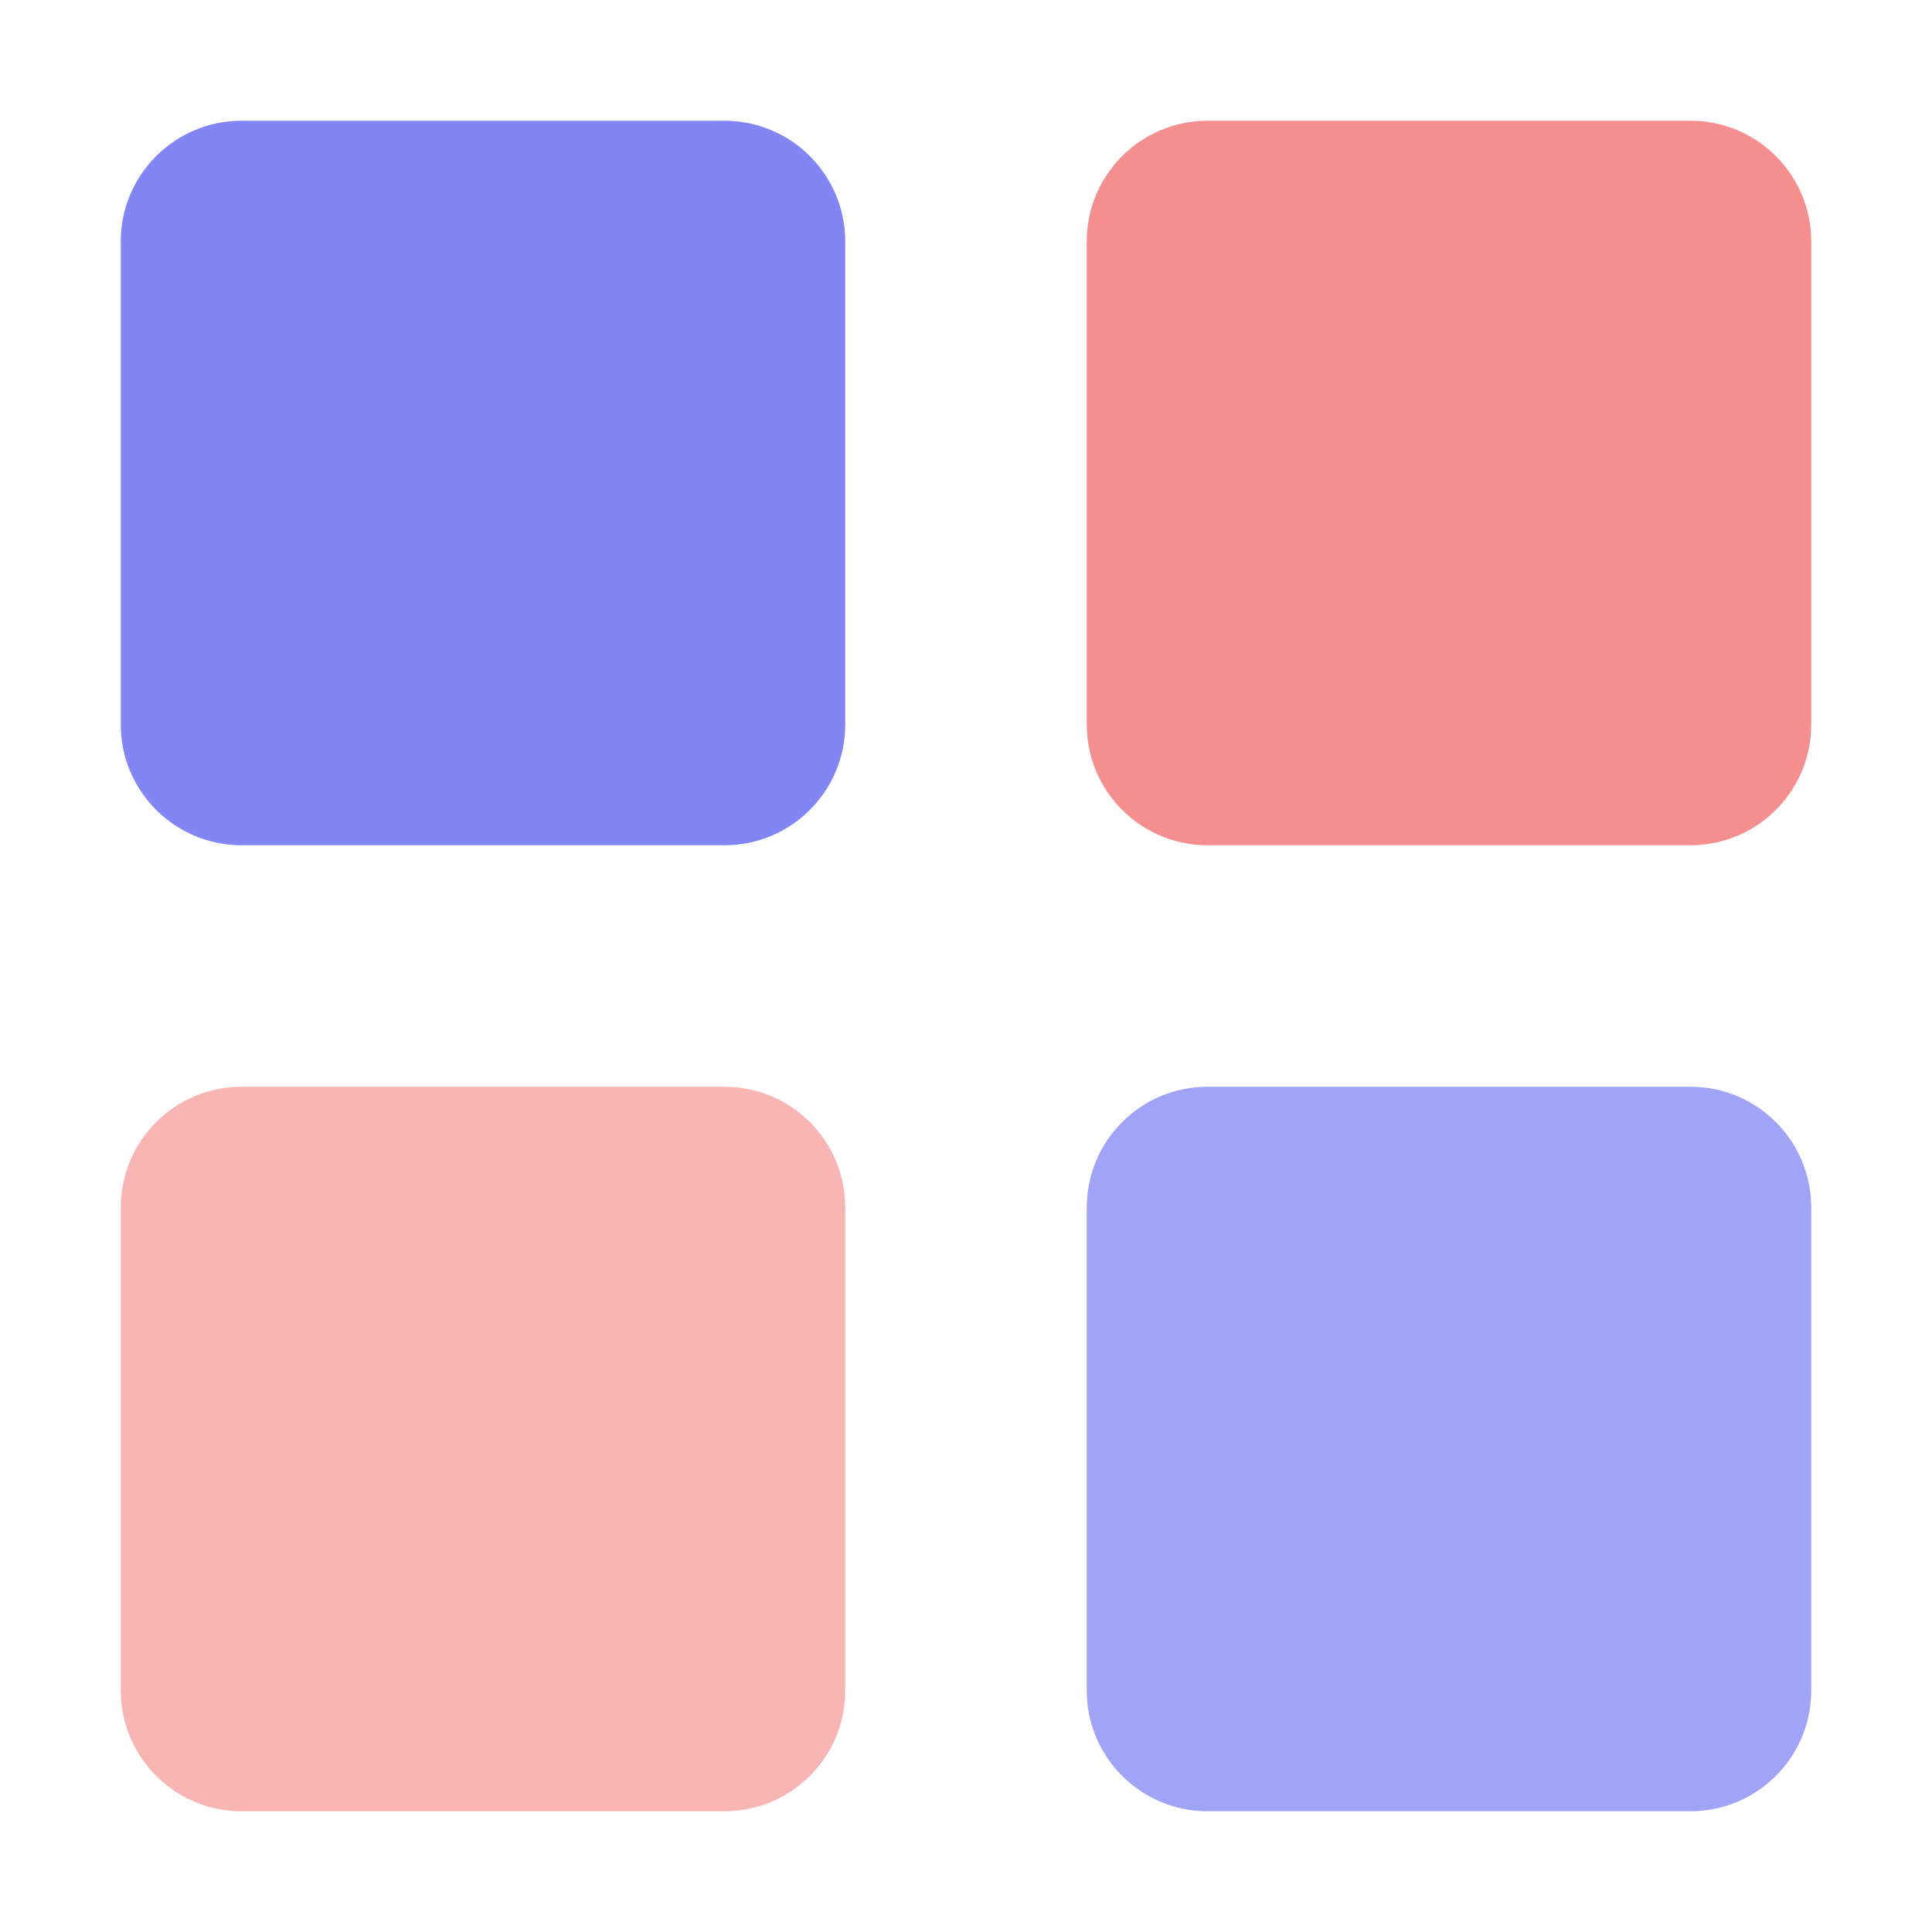
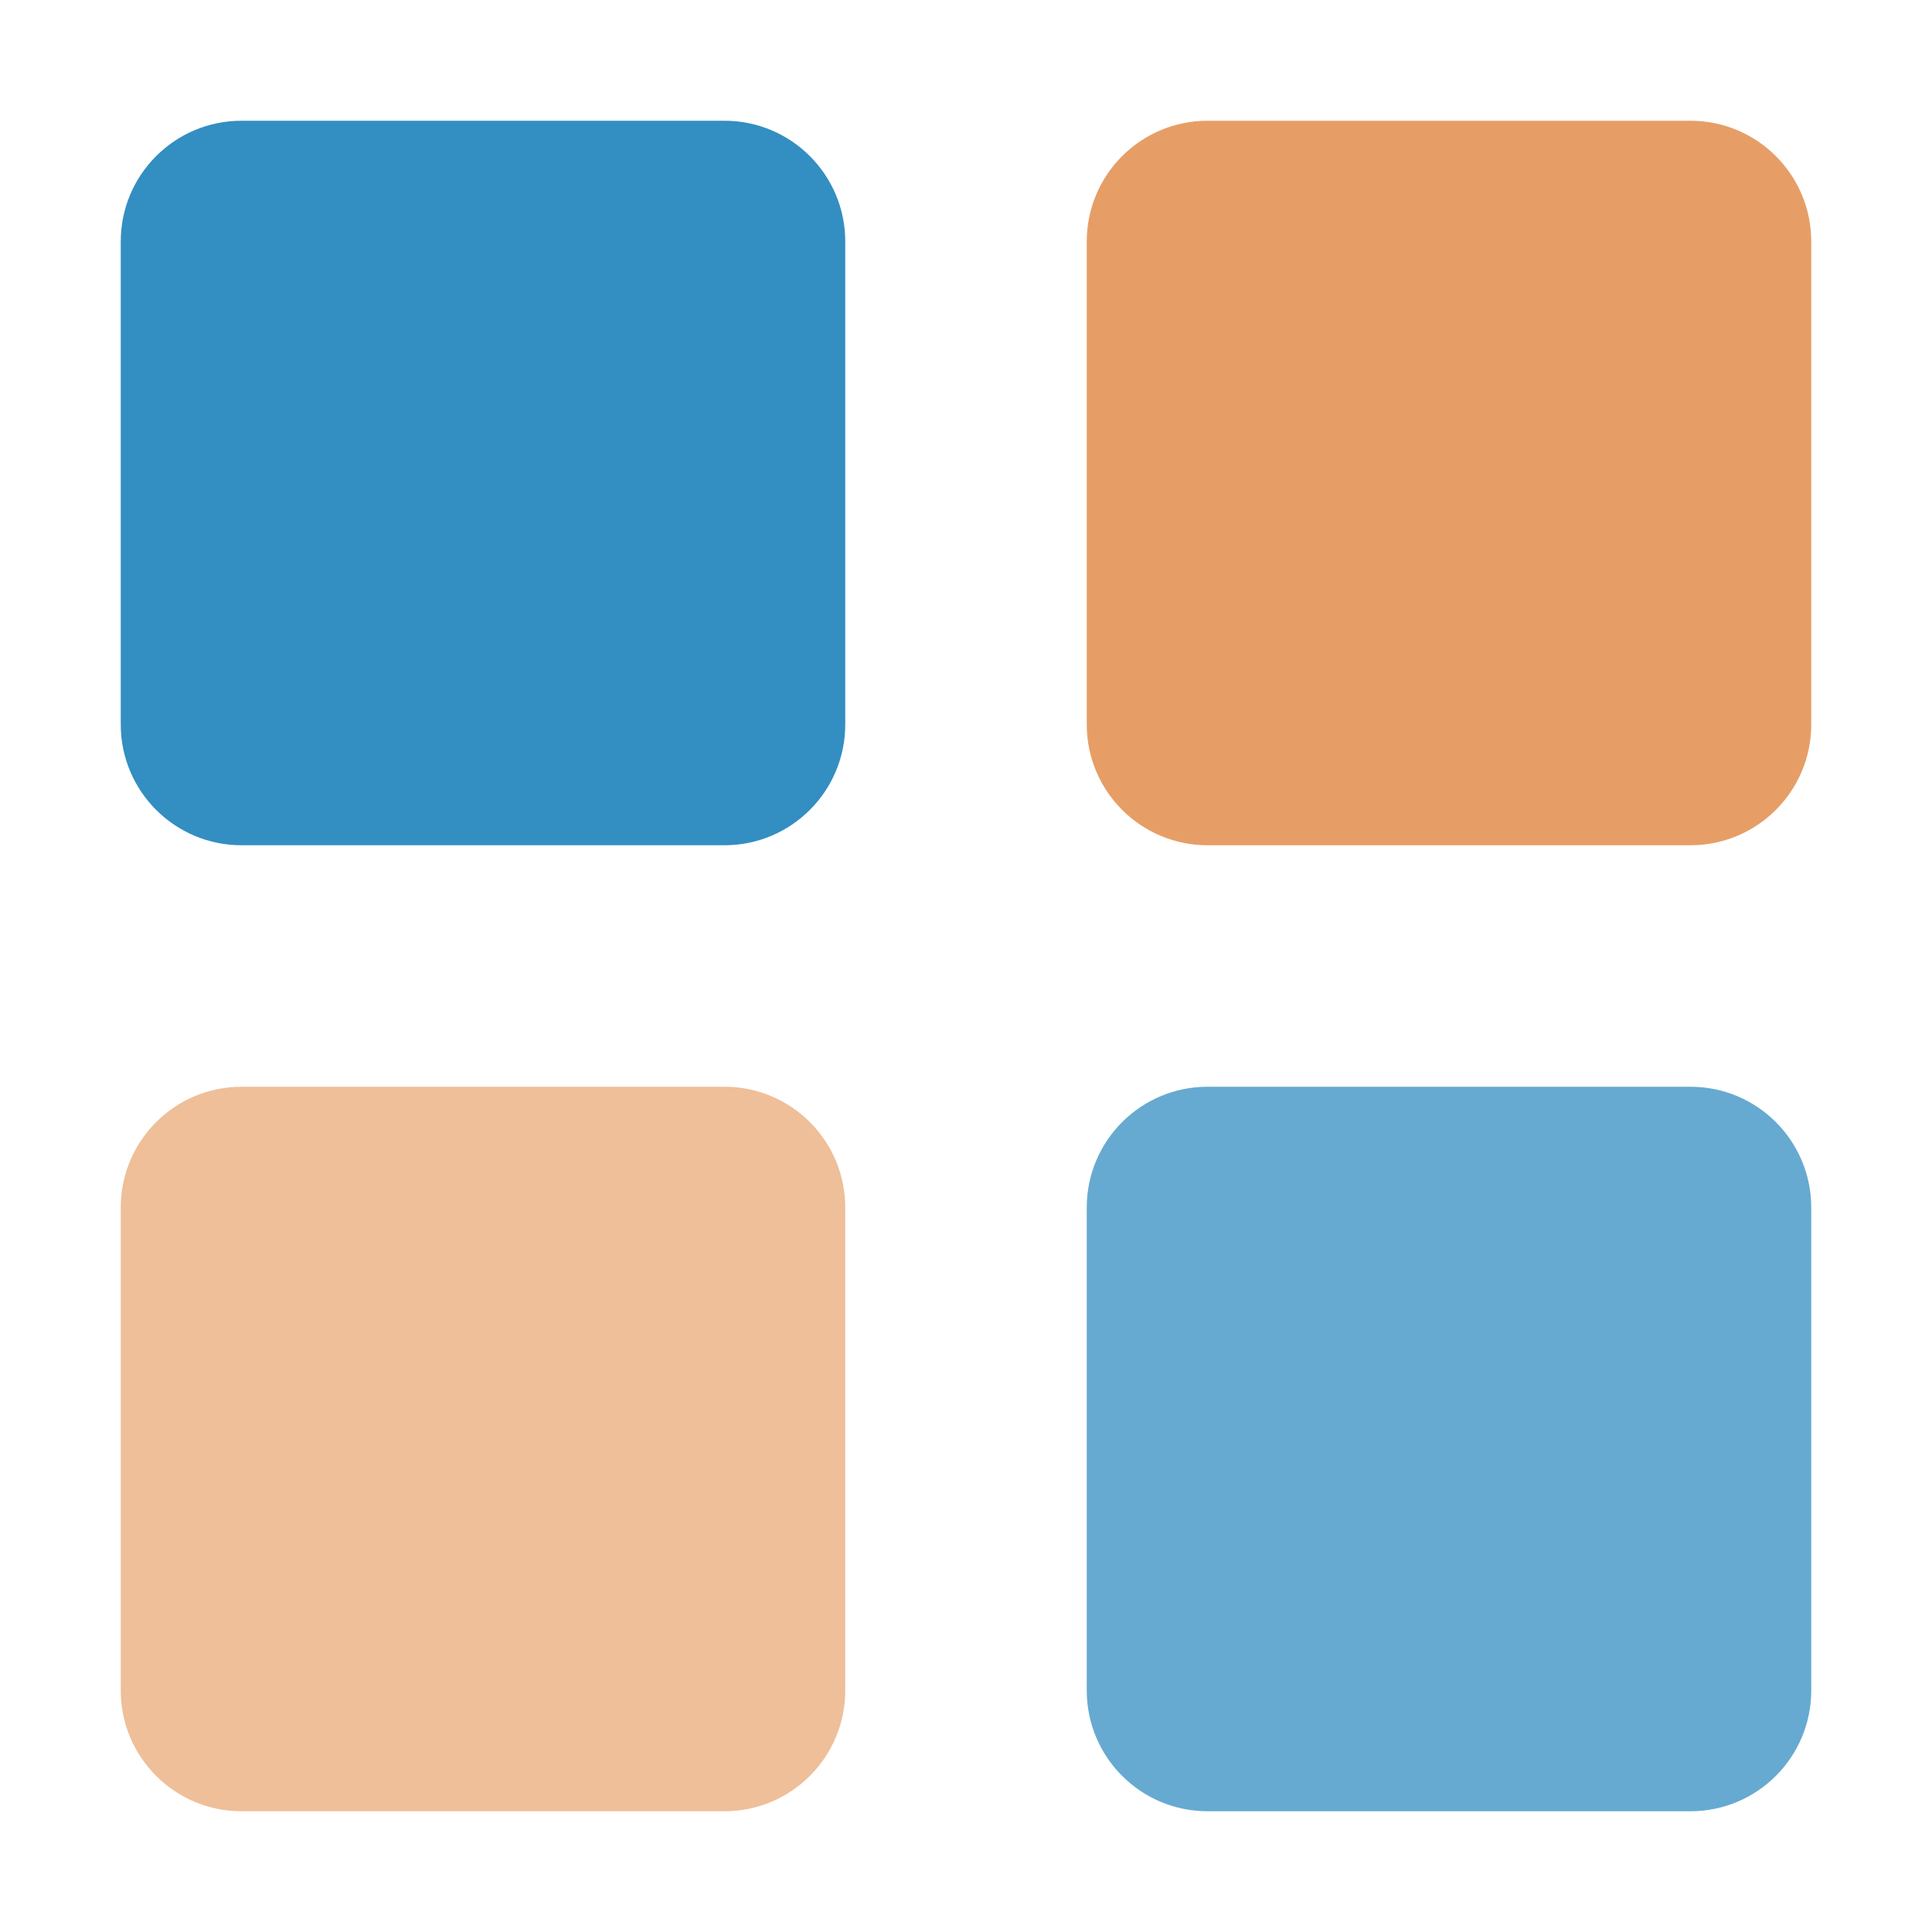
<svg xmlns="http://www.w3.org/2000/svg" width="32" height="32" viewBox="0 0 16 16">
-   <rect x="1" y="1" width="6" height="6" rx="1" fill="#6366f1" opacity="0.8" />
-   <rect x="9" y="1" width="6" height="6" rx="1" fill="#ef4444" opacity="0.6" />
-   <rect x="1" y="9" width="6" height="6" rx="1" fill="#ef4444" opacity="0.4" />
-   <rect x="9" y="9" width="6" height="6" rx="1" fill="#6366f1" opacity="0.6" />
+   <rect x="1" y="1" width="6" height="6" rx="1" fill="#0072B2" opacity="0.8" />
+   <rect x="9" y="1" width="6" height="6" rx="1" fill="#D55E00" opacity="0.6" />
+   <rect x="1" y="9" width="6" height="6" rx="1" fill="#D55E00" opacity="0.4" />
+   <rect x="9" y="9" width="6" height="6" rx="1" fill="#0072B2" opacity="0.6" />
</svg>
